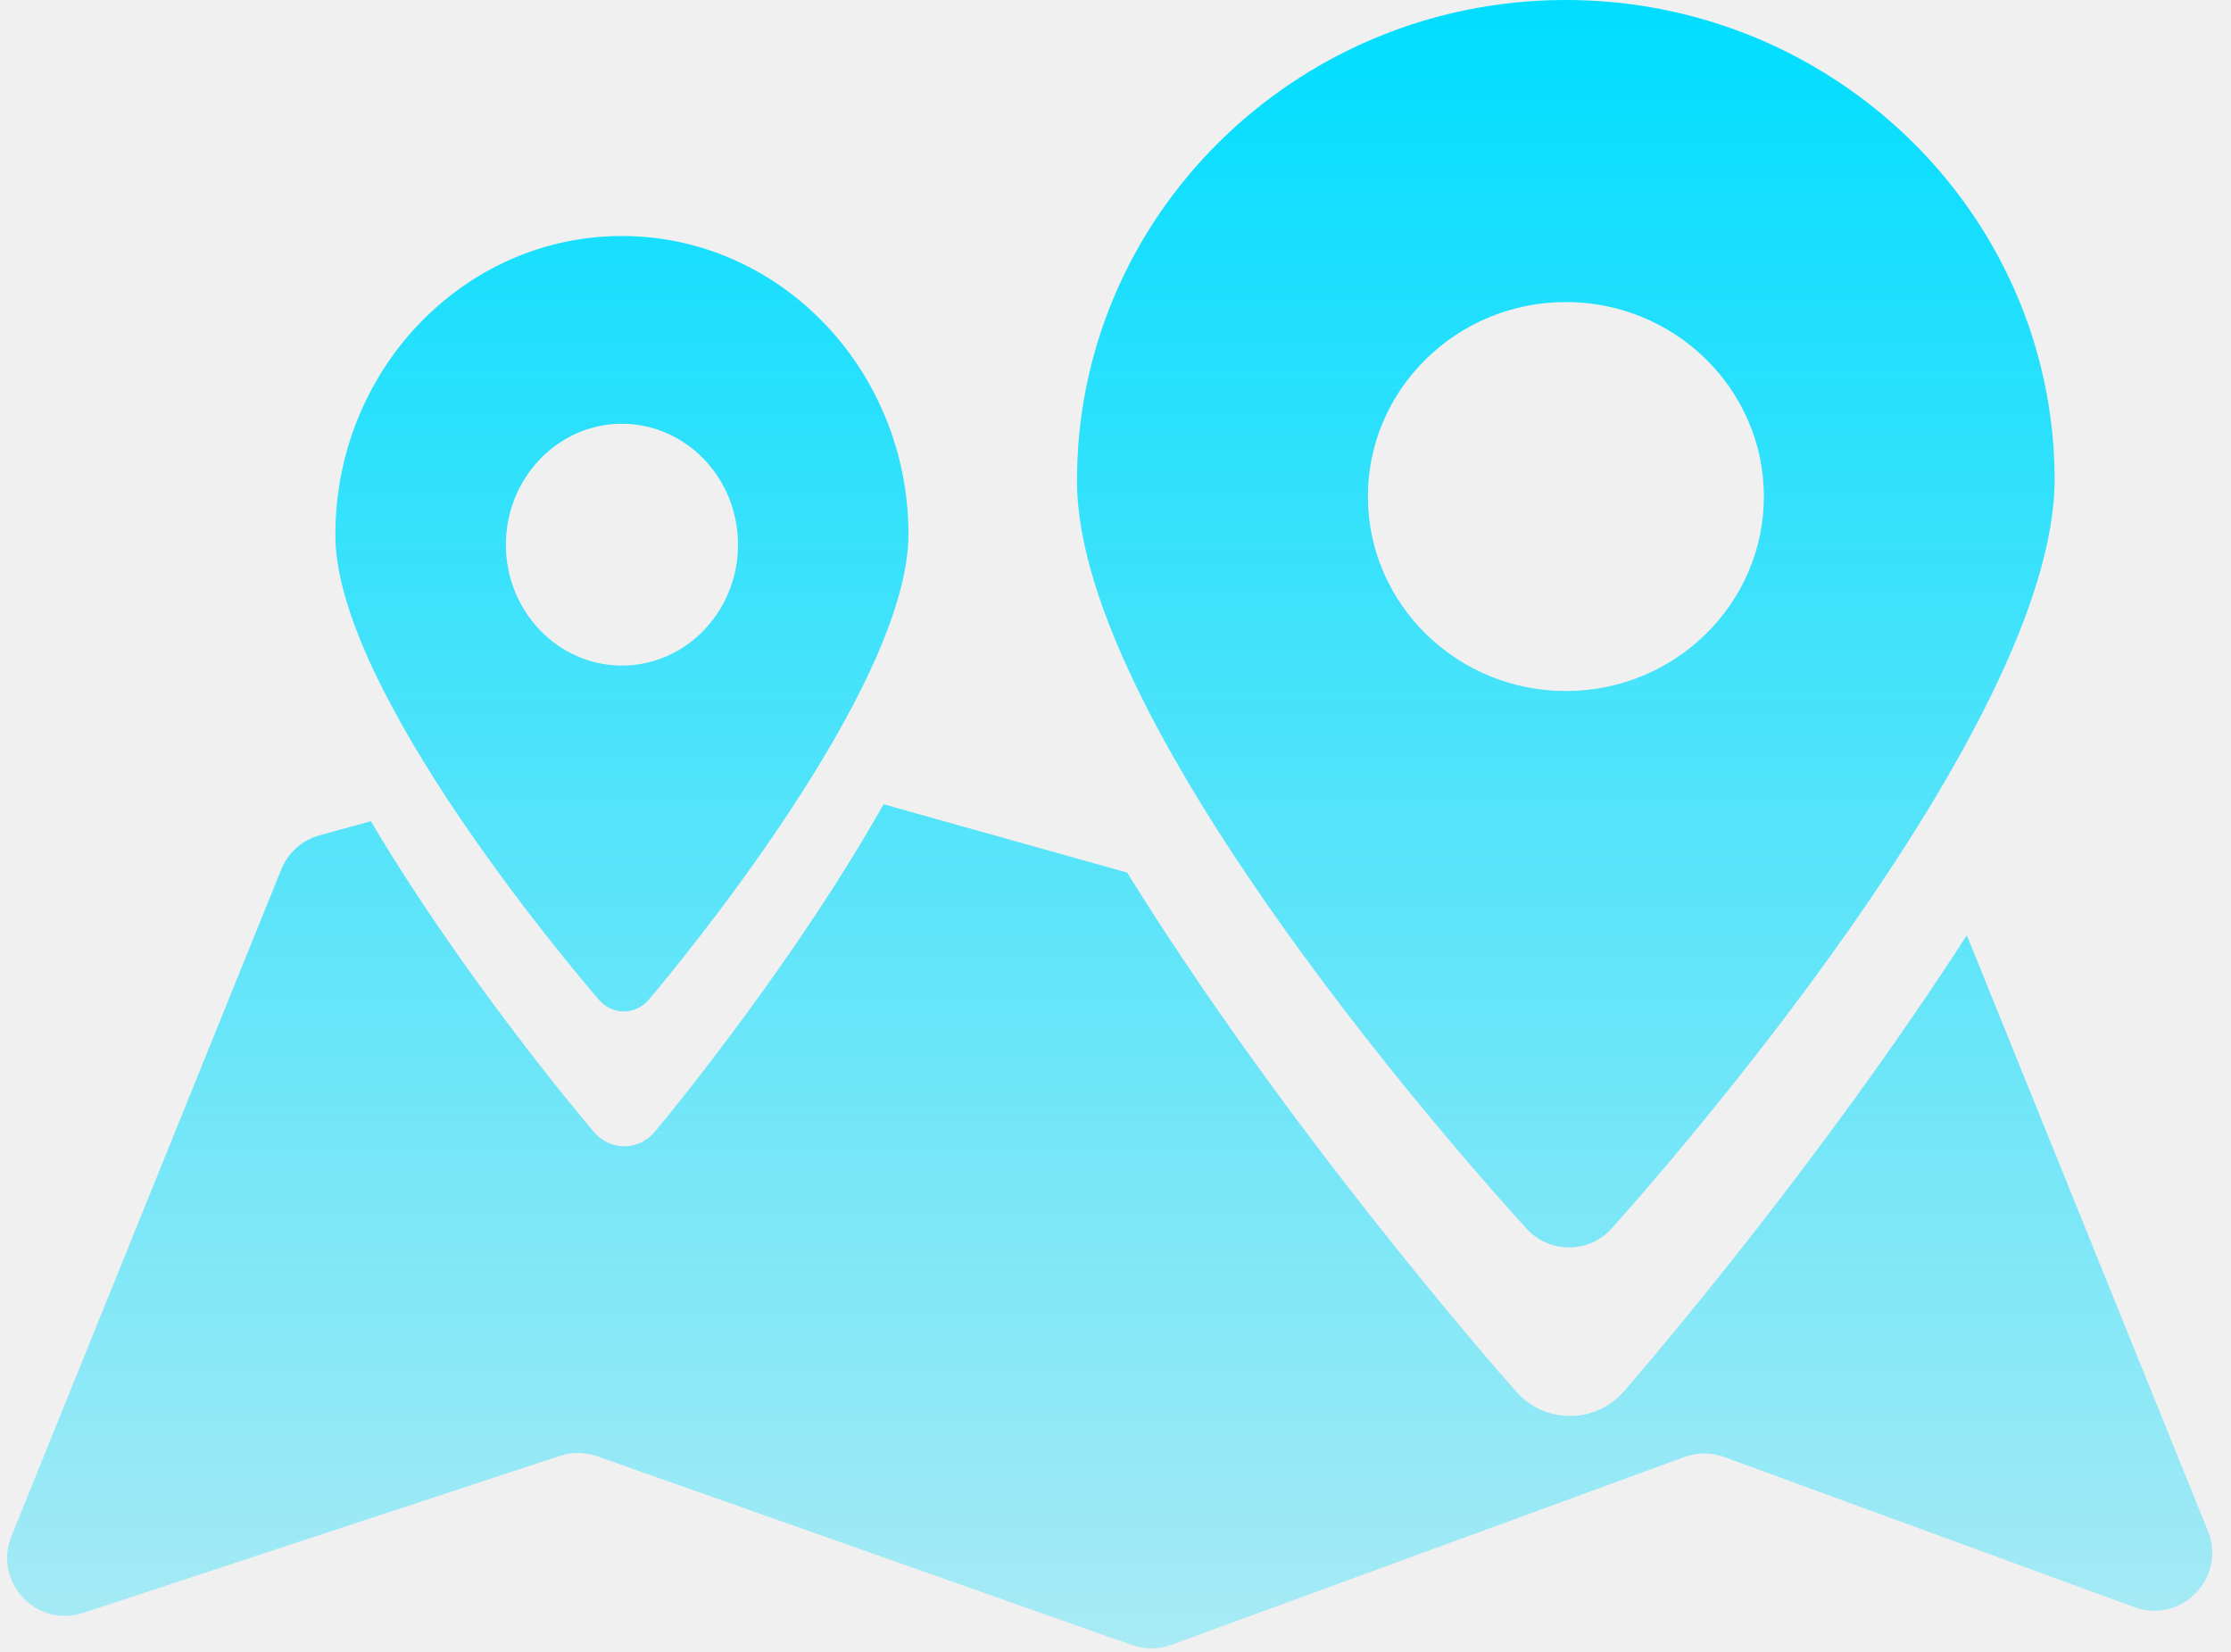
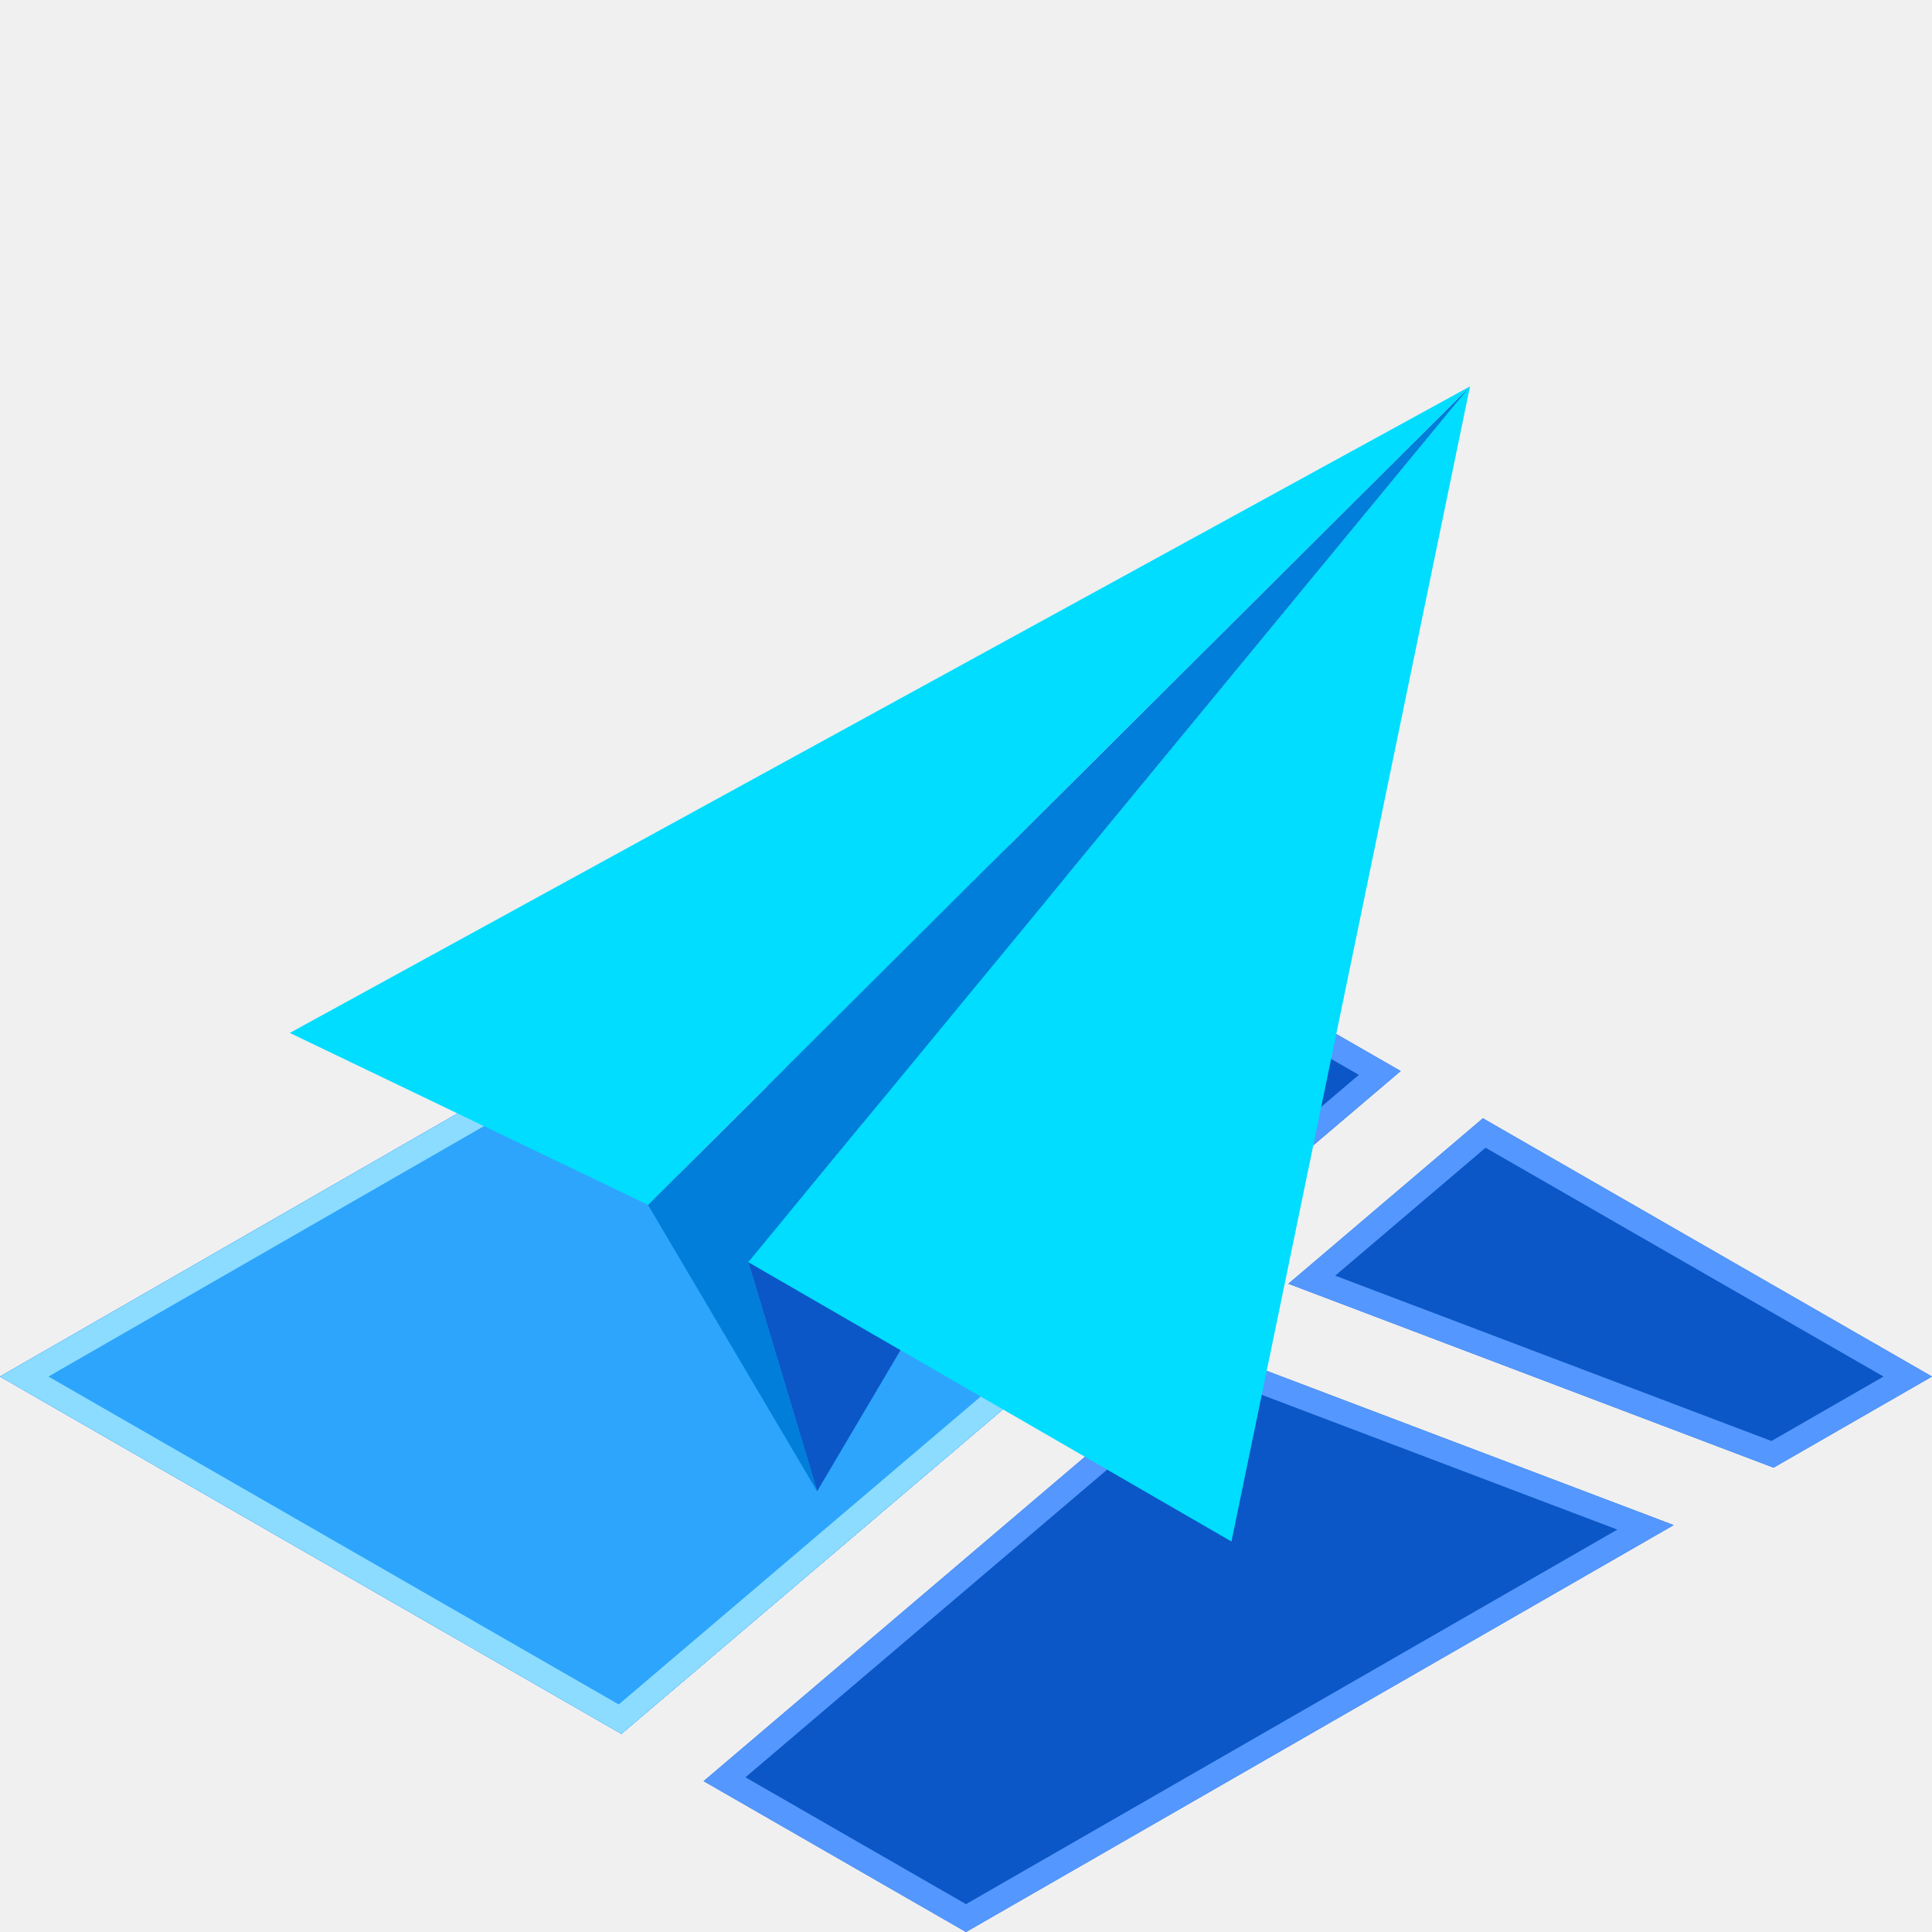
- <svg xmlns="http://www.w3.org/2000/svg" width="77" height="57" viewBox="0 0 77 57" fill="none">
-   <path fill-rule="evenodd" clip-rule="evenodd" d="M37.172 16.647C37.13 7.508 44.665 0.041 53.967 0C63.269 -0.04 70.871 7.361 70.913 16.499C70.951 25.074 57.192 40.649 55.623 42.396C55.44 42.6 55.215 42.764 54.964 42.877C54.712 42.989 54.438 43.048 54.162 43.049C53.885 43.05 53.611 42.994 53.358 42.884C53.106 42.773 52.88 42.611 52.695 42.409C51.11 40.676 37.211 25.222 37.172 16.647ZM47.211 17.166C47.228 20.867 50.307 23.864 54.075 23.848C57.843 23.831 60.895 20.807 60.878 17.105C60.861 13.405 57.782 10.407 54.014 10.424C50.247 10.44 47.194 13.464 47.211 17.166ZM21.421 8.145C15.968 8.17 11.551 12.812 11.575 18.493C11.598 23.823 19.746 33.429 20.675 34.507C20.784 34.633 20.916 34.733 21.064 34.802C21.212 34.87 21.373 34.906 21.535 34.905C21.697 34.904 21.858 34.867 22.005 34.797C22.153 34.728 22.285 34.626 22.392 34.499C23.312 33.413 31.377 23.731 31.355 18.401C31.33 12.72 26.874 8.119 21.421 8.145ZM21.484 22.969C19.276 22.979 17.47 21.116 17.46 18.815C17.451 16.514 19.24 14.634 21.448 14.624C23.657 14.614 25.462 16.477 25.472 18.778C25.482 21.078 23.693 22.959 21.484 22.969ZM12.801 28.34C15.828 33.466 19.795 38.234 20.49 39.057C20.623 39.216 20.787 39.343 20.97 39.429C21.154 39.516 21.352 39.56 21.552 39.559C21.752 39.558 21.95 39.512 22.133 39.424C22.315 39.335 22.478 39.207 22.61 39.047C23.321 38.191 27.483 33.096 30.495 27.756L38.855 30.099C38.871 30.104 38.886 30.108 38.902 30.112C44.218 38.696 51.109 46.639 52.324 48.019C52.56 48.287 52.848 48.501 53.171 48.647C53.493 48.794 53.843 48.868 54.196 48.867C54.549 48.865 54.897 48.787 55.219 48.638C55.54 48.489 55.827 48.272 56.06 48.002C57.155 46.736 62.906 39.989 67.883 32.277L76.203 52.834C76.854 54.441 75.29 56.058 73.662 55.462L59.509 50.282C59.065 50.119 58.578 50.119 58.134 50.282L40.423 56.764C39.987 56.924 39.508 56.927 39.07 56.772L20.612 50.257C20.195 50.11 19.741 50.105 19.321 50.244L2.875 55.661C1.258 56.194 -0.243 54.59 0.396 53.011L9.708 30.004C9.942 29.426 10.432 28.991 11.033 28.826L12.801 28.34Z" fill="url(#paint0_linear)" />
-   <defs>
-     <linearGradient id="paint0_linear" x1="38.3" y1="-1.75984e-07" x2="38.3" y2="56.886" gradientUnits="userSpaceOnUse">
-       <stop stop-color="#00DDFF" />
-       <stop offset="1" stop-color="#00DDFF" stop-opacity="0.3" />
-     </linearGradient>
-   </defs>
+ <svg xmlns="http://www.w3.org/2000/svg" width="80" height="80" viewBox="0 0 80 80" fill="none">
+   <mask id="path-1-inside-1" fill="white">
+     <path fill-rule="evenodd" clip-rule="evenodd" d="M61.403 46.307L80 57L73.44 60.772L53.35 53.157L61.403 46.307ZM57.998 44.349L40 34L25.224 42.496L49.402 51.66L57.998 44.349ZM46.192 54.391L21.086 44.875L0 57L25.731 71.795L46.192 54.391ZM29.136 73.753L40 80L69.303 63.151L50.139 55.888L29.136 73.753Z" />
+   </mask>
+   <path fill-rule="evenodd" clip-rule="evenodd" d="M61.403 46.307L80 57L73.44 60.772L53.35 53.157L61.403 46.307ZM57.998 44.349L40 34L25.224 42.496L49.402 51.66L57.998 44.349ZM46.192 54.391L21.086 44.875L0 57L25.731 71.795L46.192 54.391ZM29.136 73.753L40 80L69.303 63.151L50.139 55.888L29.136 73.753Z" fill="#0C57C7" />
+   <path d="M80 57L80.499 57.867L82.006 57L80.499 56.133L80 57ZM61.403 46.307L61.901 45.44L61.291 45.089L60.755 45.545L61.403 46.307ZM73.44 60.772L73.086 61.707L73.529 61.875L73.939 61.639L73.44 60.772ZM53.35 53.157L52.702 52.395L51.413 53.492L52.995 54.092L53.35 53.157ZM57.998 44.349L58.646 45.11L59.728 44.19L58.496 43.482L57.998 44.349ZM40 34L40.498 33.133L40 32.846L39.502 33.133L40 34ZM25.224 42.496L24.726 41.629L22.894 42.682L24.87 43.431L25.224 42.496ZM49.402 51.66L49.048 52.596L49.6 52.805L50.05 52.422L49.402 51.66ZM46.192 54.391L46.84 55.153L48.129 54.056L46.546 53.456L46.192 54.391ZM21.086 44.875L21.441 43.94L20.998 43.773L20.588 44.008L21.086 44.875ZM0 57L-0.498 56.133L-2.006 57L-0.498 57.867L0 57ZM25.731 71.795L25.233 72.662L25.843 73.013L26.379 72.557L25.731 71.795ZM29.136 73.753L28.488 72.992L27.406 73.912L28.638 74.62L29.136 73.753ZM40 80L39.502 80.867L40 81.153L40.498 80.867L40 80ZM69.303 63.151L69.801 64.018L71.633 62.965L69.657 62.216L69.303 63.151ZM50.139 55.888L50.494 54.953L49.942 54.743L49.492 55.126L50.139 55.888ZM80.499 56.133L61.901 45.44L60.904 47.174L79.501 57.867L80.499 56.133ZM73.939 61.639L80.499 57.867L79.501 56.133L72.942 59.905L73.939 61.639ZM52.995 54.092L73.086 61.707L73.795 59.837L53.704 52.222L52.995 54.092ZM60.755 45.545L52.702 52.395L53.998 53.919L62.051 47.068L60.755 45.545ZM58.496 43.482L40.498 33.133L39.502 34.867L57.499 45.216L58.496 43.482ZM39.502 33.133L24.726 41.629L25.723 43.363L40.498 34.867L39.502 33.133ZM24.87 43.431L49.048 52.596L49.756 50.725L25.578 41.561L24.87 43.431ZM50.05 52.422L58.646 45.11L57.35 43.587L48.754 50.899L50.05 52.422ZM46.546 53.456L21.441 43.94L20.732 45.81L45.837 55.326L46.546 53.456ZM20.588 44.008L-0.498 56.133L0.498 57.867L21.585 45.742L20.588 44.008ZM-0.498 57.867L25.233 72.662L26.23 70.928L0.498 56.133L-0.498 57.867ZM26.379 72.557L46.84 55.153L45.544 53.63L25.083 71.034L26.379 72.557ZM28.638 74.62L39.502 80.867L40.498 79.133L29.635 72.886L28.638 74.62ZM40.498 80.867L69.801 64.018L68.804 62.284L39.502 79.133L40.498 80.867ZM69.657 62.216L50.494 54.953L49.785 56.823L68.948 64.086L69.657 62.216ZM49.492 55.126L28.488 72.992L29.784 74.515L50.787 56.649L49.492 55.126Z" fill="#5498FF" mask="url(#path-1-inside-1)" />
+   <mask id="path-3-inside-2" fill="white">
+     <path fill-rule="evenodd" clip-rule="evenodd" d="M46.192 54.391L21.086 44.875L0 57L25.731 71.796L46.192 54.391Z" />
+   </mask>
+   <path fill-rule="evenodd" clip-rule="evenodd" d="M46.192 54.391L21.086 44.875L0 57L25.731 71.796L46.192 54.391Z" fill="#2DA5FC" />
+   <path d="M46.192 54.391L46.84 55.153L48.129 54.056L46.546 53.456L46.192 54.391ZM21.086 44.875L21.441 43.94L20.998 43.773L20.588 44.008L21.086 44.875ZM0 57L-0.498 56.133L-2.006 57L-0.498 57.867L0 57ZM25.731 71.796L25.233 72.662L25.843 73.013L26.379 72.557L25.731 71.796ZM46.546 53.456L21.441 43.94L20.732 45.81L45.837 55.326L46.546 53.456ZM20.588 44.008L-0.498 56.133L0.498 57.867L21.585 45.742L20.588 44.008ZM-0.498 57.867L25.233 72.662L26.23 70.928L0.498 56.133L-0.498 57.867ZM26.379 72.557L46.84 55.153L45.544 53.63L25.083 71.034L26.379 72.557Z" fill="#8BDCFF" mask="url(#path-3-inside-2)" />
+   <path d="M60.87 16L33.836 61.75L30.985 52.264L60.87 16Z" fill="#0C57C7" />
+   <path d="M26.832 49.891L33.835 61.75L30.985 52.264L60.87 16L26.832 49.891Z" fill="#007EDA" />
+   <path d="M12 42.771L60.87 16L26.832 49.891L12 42.771Z" fill="#00DDFF" />
+   <path d="M30.985 52.264L60.87 16L50.992 63.83L30.985 52.264Z" fill="#00DDFF" />
</svg>
